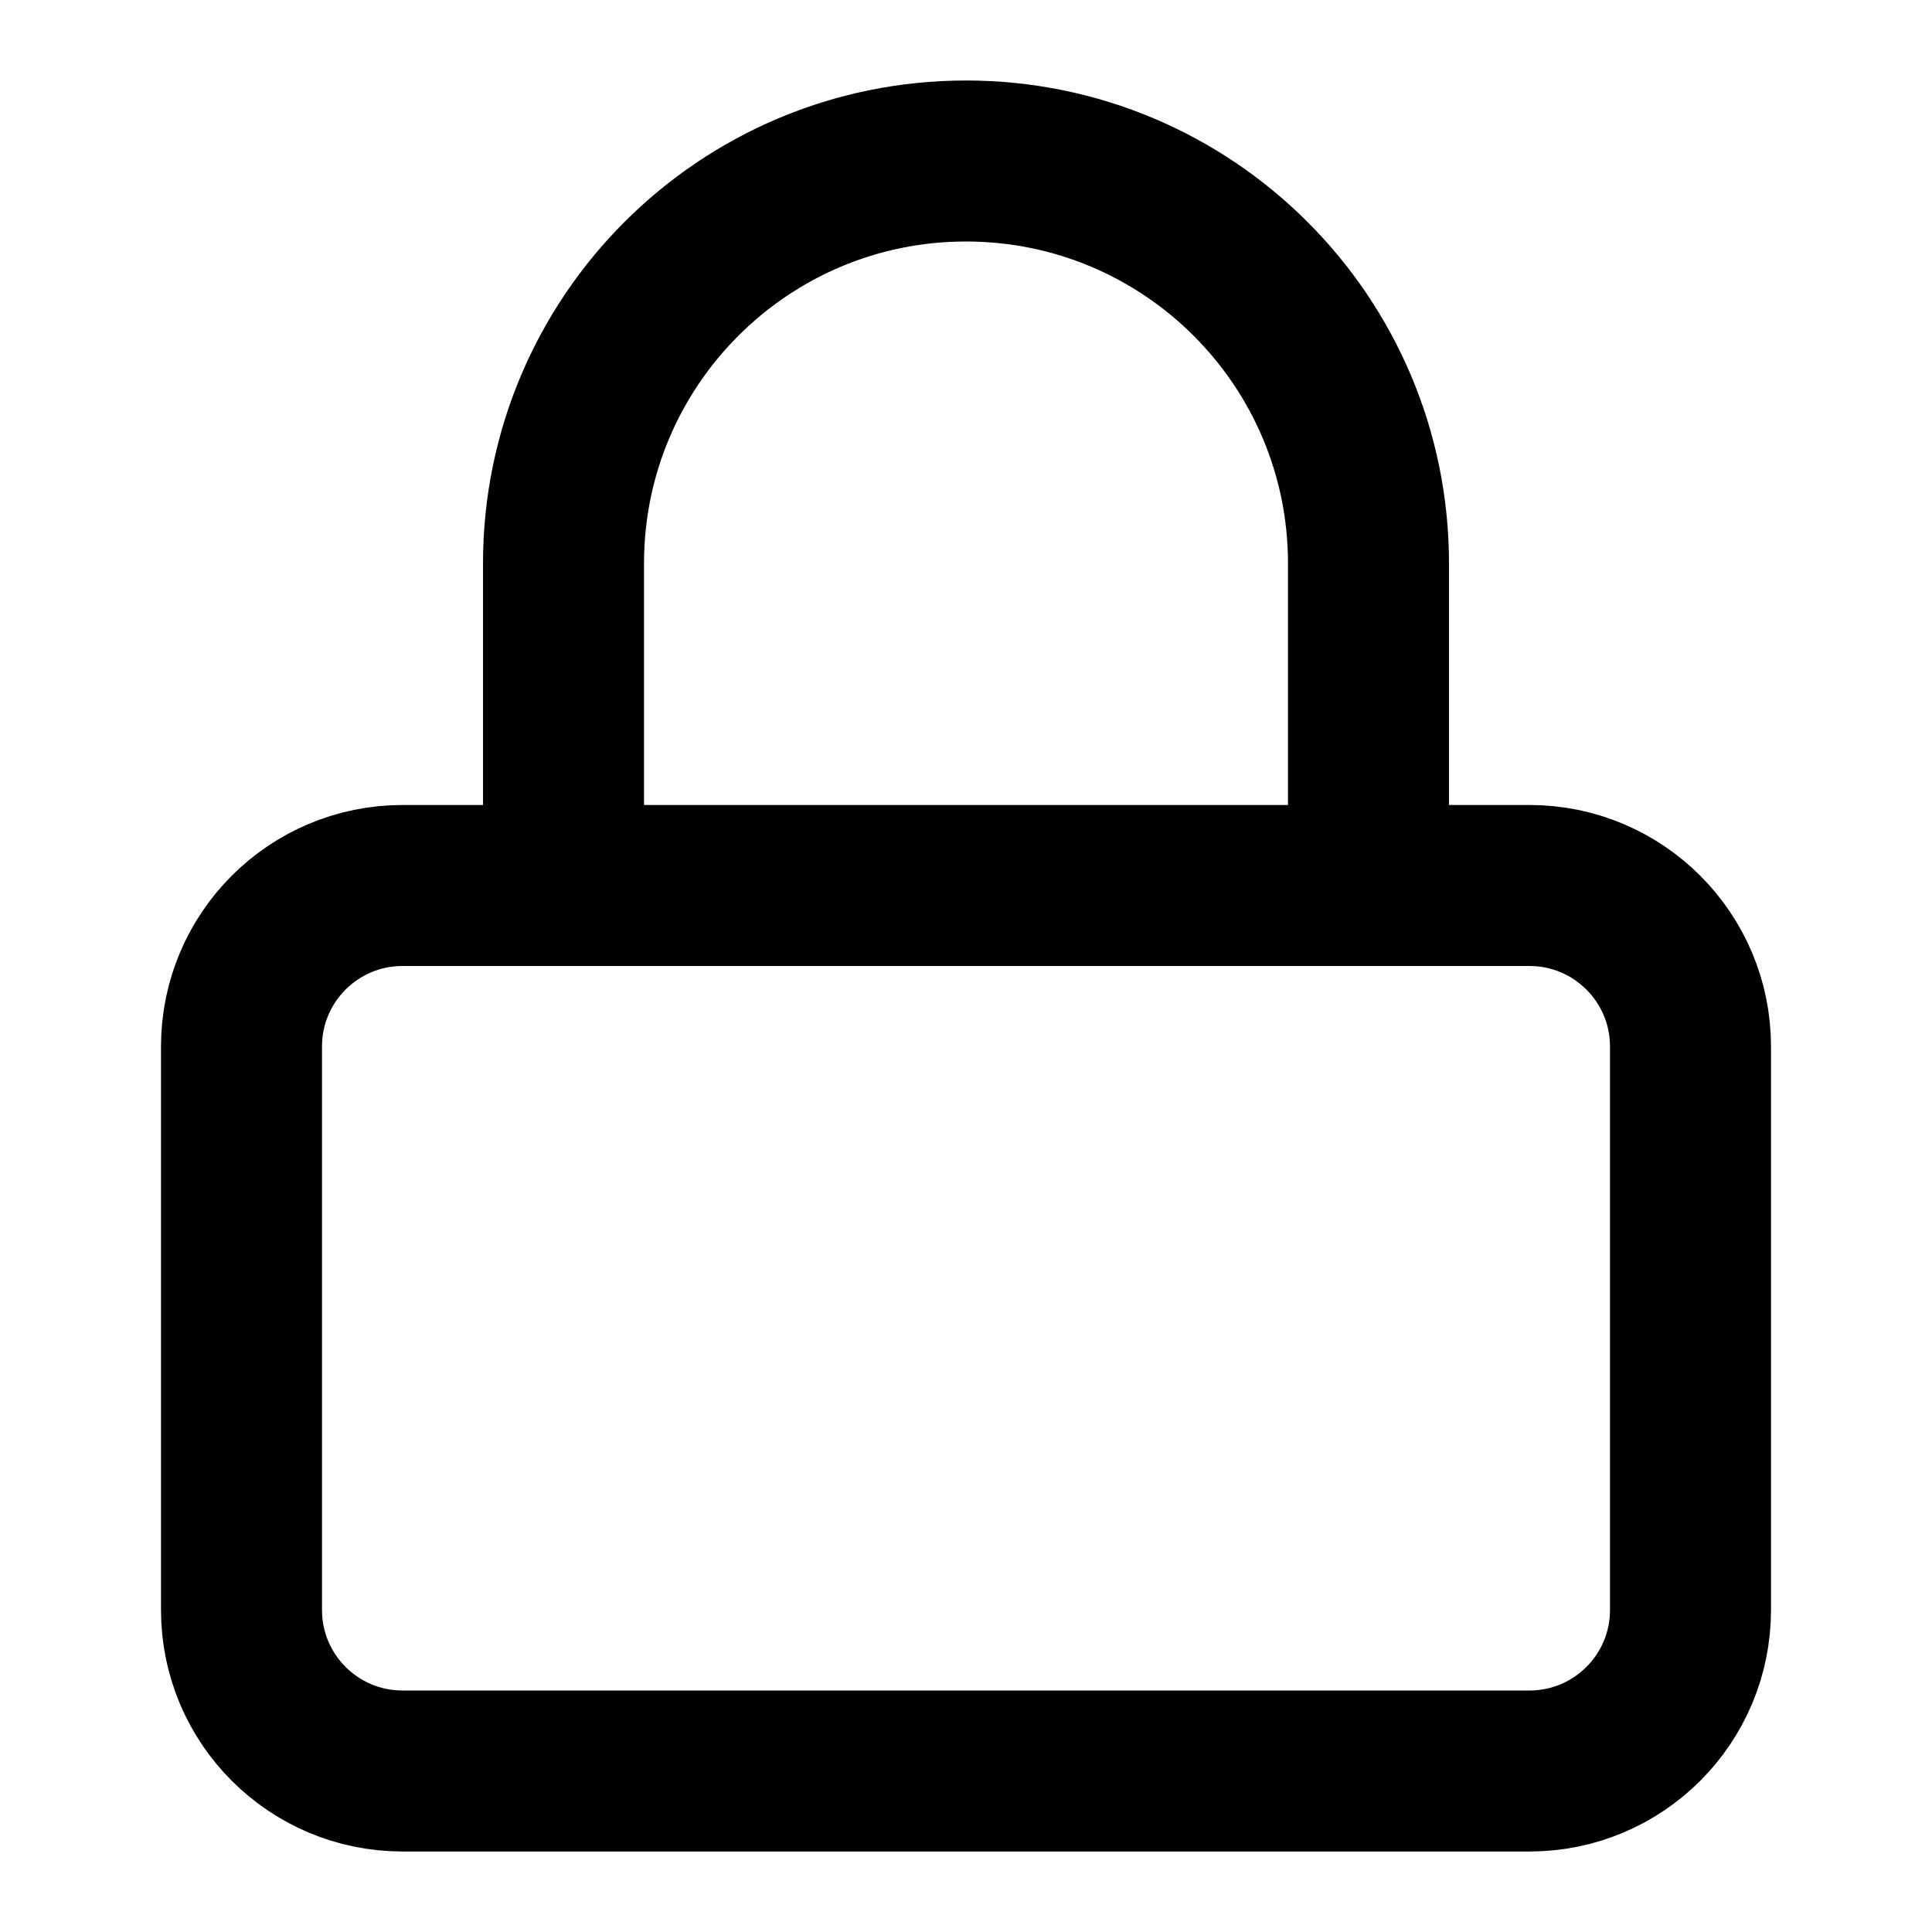
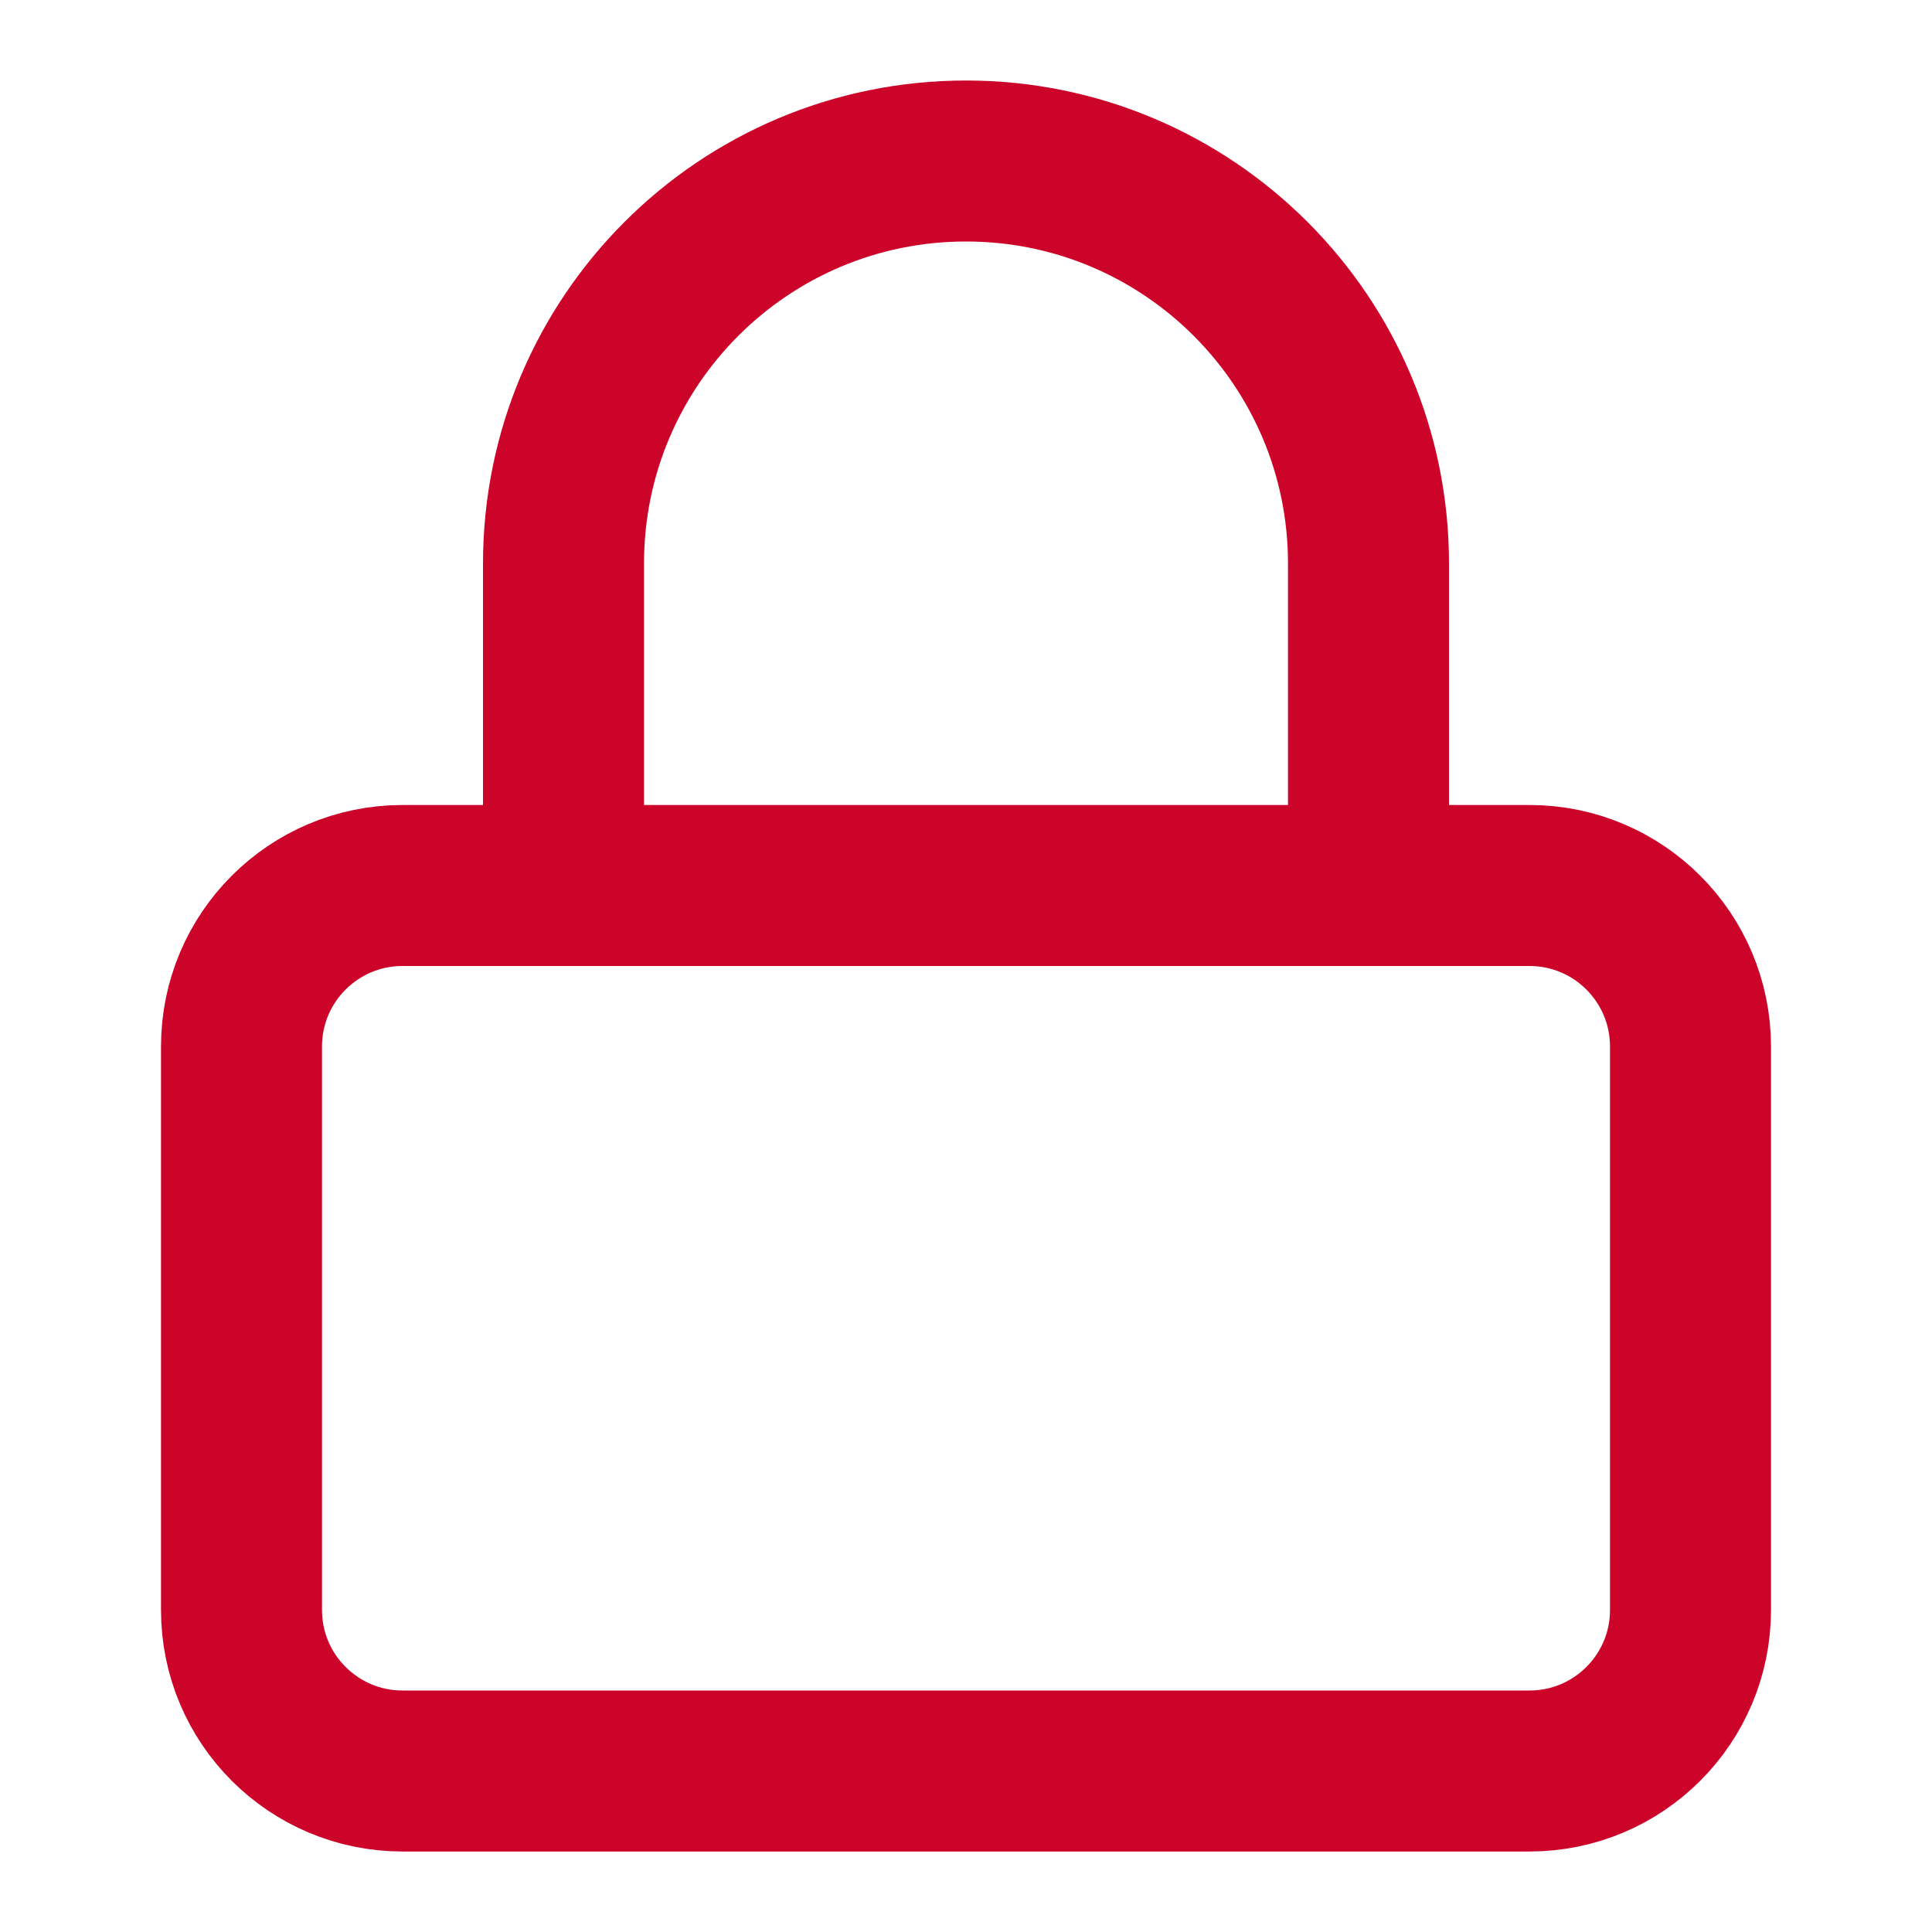
- <svg xmlns="http://www.w3.org/2000/svg" width="24" height="24" viewBox="0 0 24 24" fill="none" stroke="currentColor" stroke-width="2" stroke-linecap="round" stroke-linejoin="round" class="feather feather-lock">
+ <svg xmlns="http://www.w3.org/2000/svg" width="18" height="18" viewBox="0 0 24 24" fill="none" stroke="#CC042A" stroke-width="2" stroke-linecap="round" stroke-linejoin="round" class="feather feather-lock">
  <rect x="3" y="11" width="18" height="11" rx="2" ry="2" />
  <path d="M7 11V7a5 5 0 0 1 10 0v4" />
</svg>
